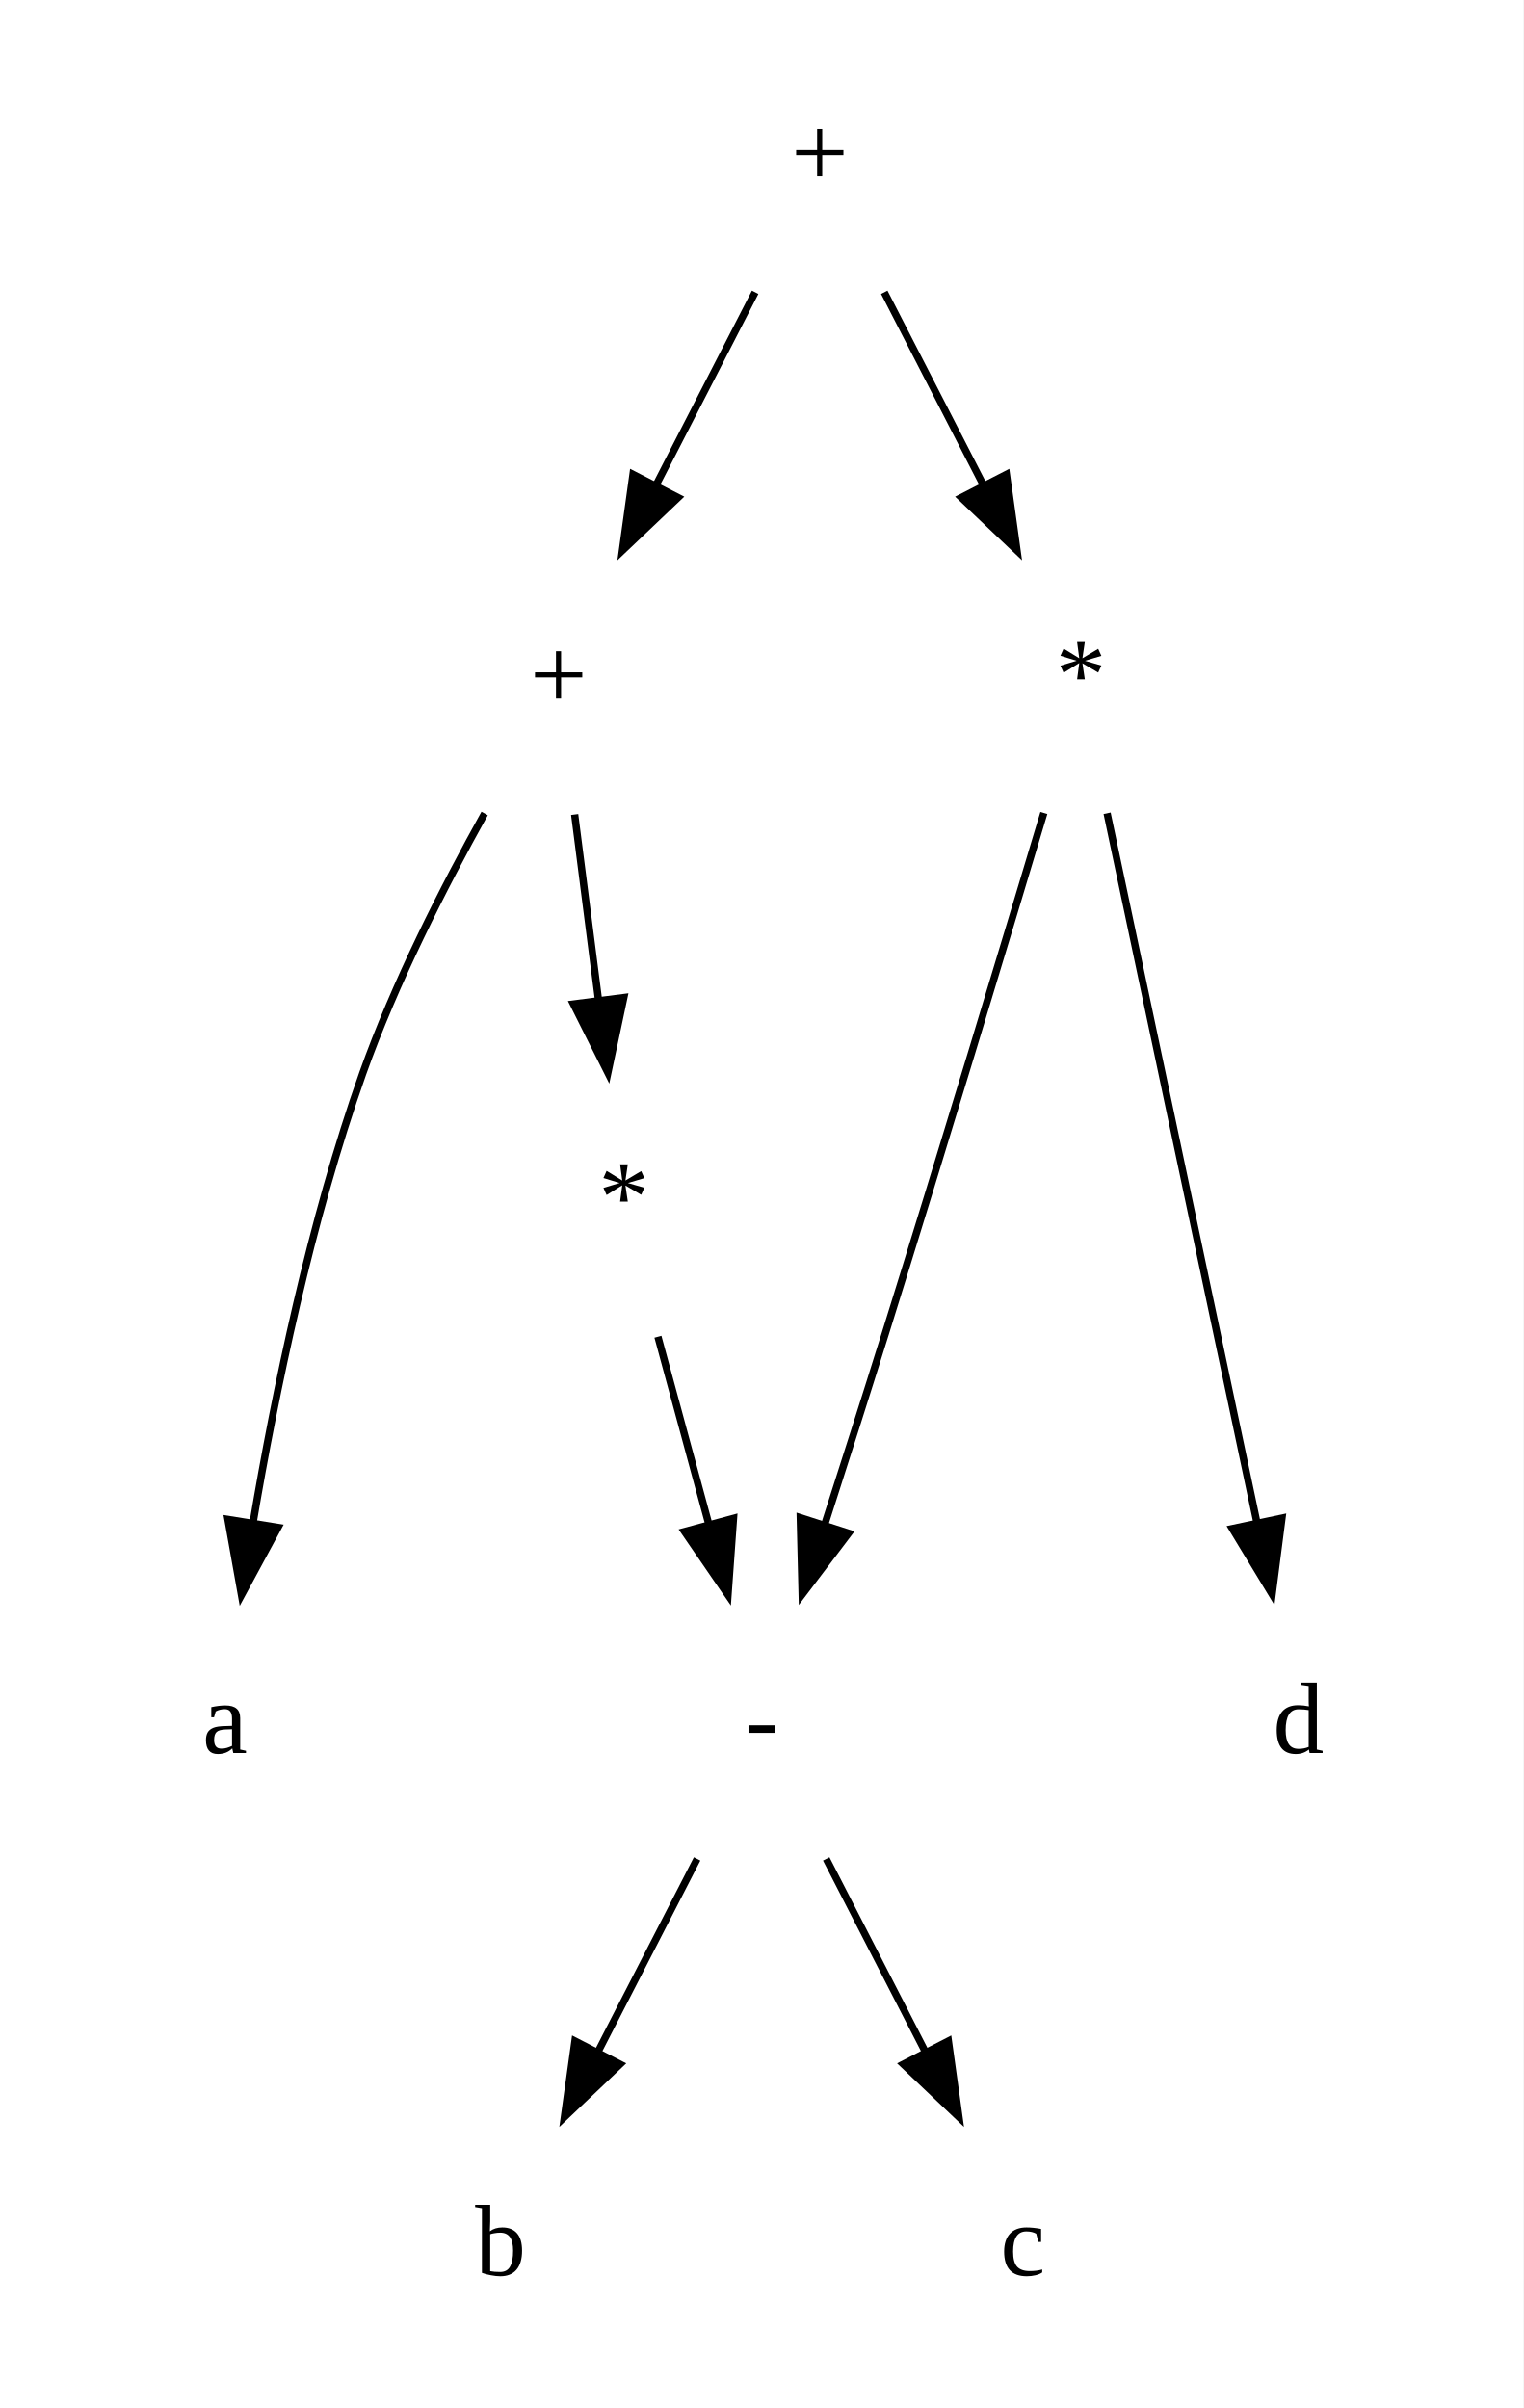
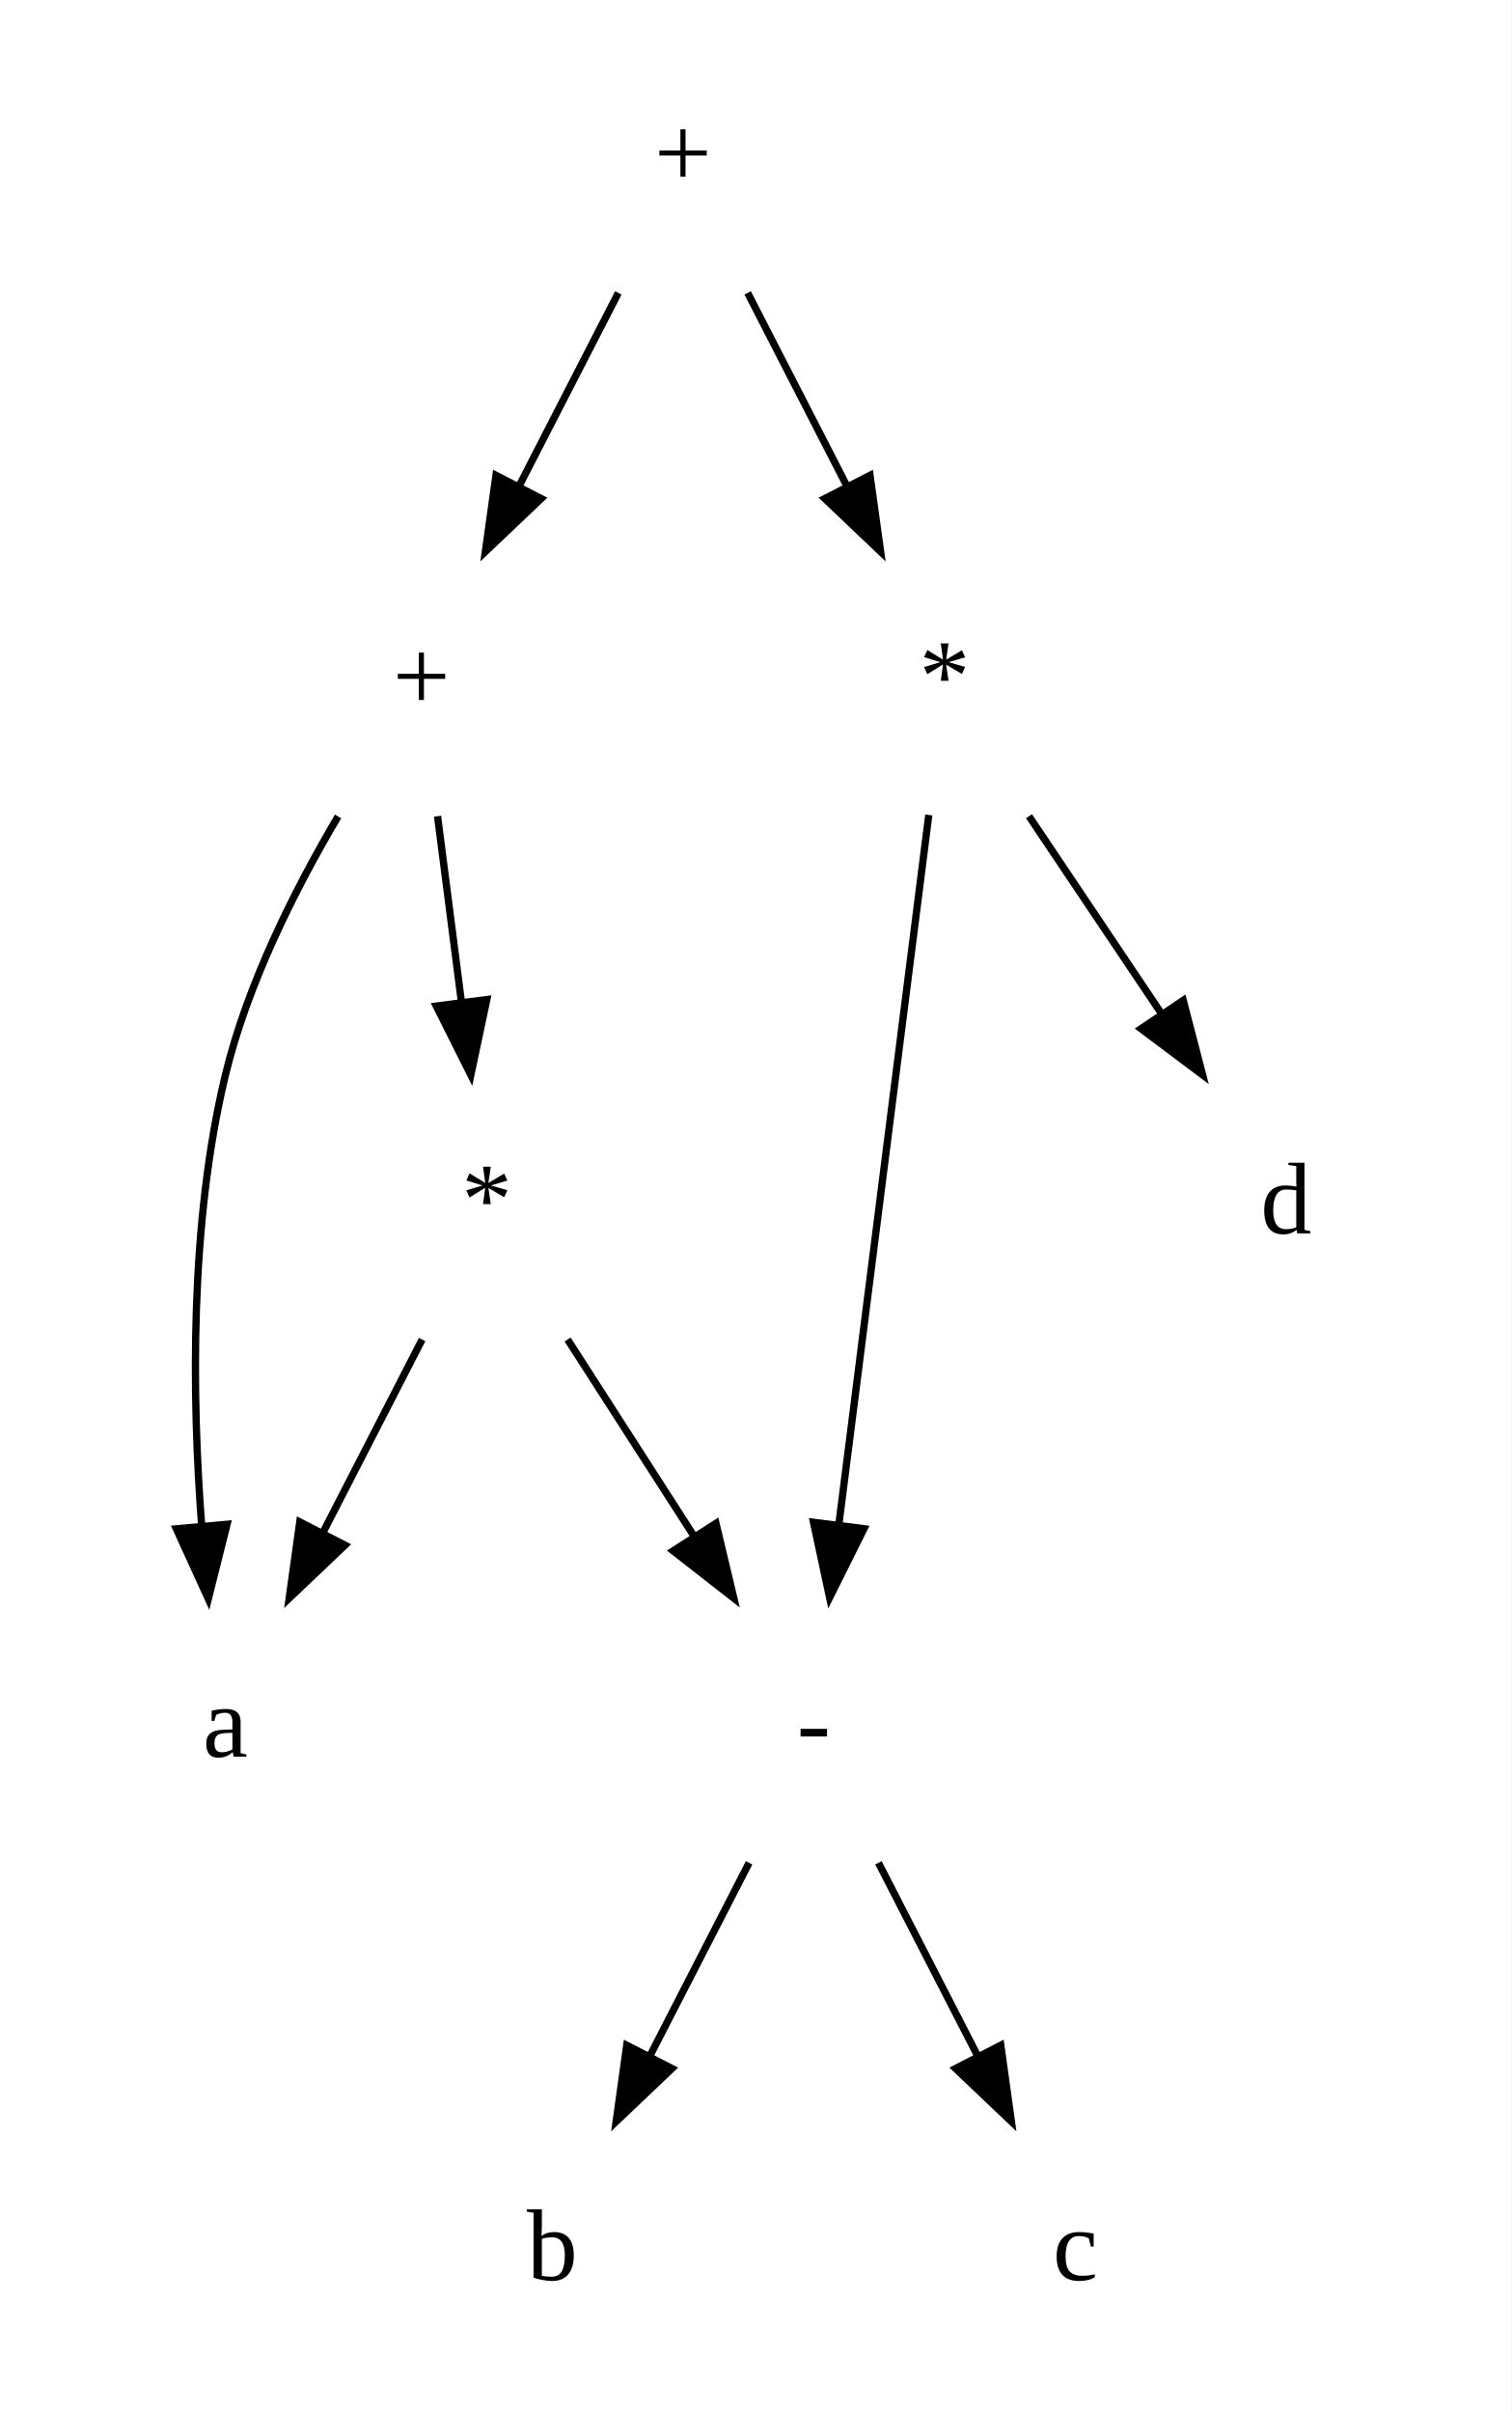
- <svg xmlns="http://www.w3.org/2000/svg" width="210pt" height="332pt" viewBox="0.00 0.00 210.00 332.00">
+ <svg xmlns="http://www.w3.org/2000/svg" width="208pt" height="332pt" viewBox="0.00 0.00 208.00 332.00">
  <g id="graph0" class="graph" transform="scale(1 1) rotate(0) translate(4 328)">
-     <polygon fill="white" stroke="transparent" points="-4,4 -4,-328 206,-328 206,4 -4,4" />
+     <polygon fill="white" stroke="transparent" points="-4,4 -4,-328 204,-328 204,4 -4,4" />
    <g id="node1" class="node">
-       <text text-anchor="middle" x="109" y="-302.3" font-family="Times New Roman,serif" font-size="14.00">+</text>
+       <text text-anchor="middle" x="90" y="-302.3" font-family="Times New Roman,serif" font-size="14.00">+</text>
    </g>
    <g id="node2" class="node">
-       <text text-anchor="middle" x="73" y="-230.3" font-family="Times New Roman,serif" font-size="14.00">+</text>
+       <text text-anchor="middle" x="54" y="-230.3" font-family="Times New Roman,serif" font-size="14.00">+</text>
    </g>
    <g id="edge1" class="edge">
-       <path fill="none" stroke="black" d="M100.1,-287.7C96,-279.73 91.05,-270.1 86.51,-261.26" />
-       <polygon fill="black" stroke="black" points="89.48,-259.4 81.8,-252.1 83.26,-262.6 89.48,-259.4" />
+       <path fill="none" stroke="black" d="M81.1,-287.7C77,-279.73 72.05,-270.1 67.51,-261.26" />
+       <polygon fill="black" stroke="black" points="70.48,-259.4 62.8,-252.1 64.26,-262.6 70.48,-259.4" />
    </g>
    <g id="node4" class="node">
-       <text text-anchor="middle" x="145" y="-230.3" font-family="Times New Roman,serif" font-size="14.00">*</text>
+       <text text-anchor="middle" x="126" y="-230.3" font-family="Times New Roman,serif" font-size="14.00">*</text>
    </g>
    <g id="edge2" class="edge">
-       <path fill="none" stroke="black" d="M117.9,-287.7C122,-279.73 126.95,-270.1 131.49,-261.26" />
-       <polygon fill="black" stroke="black" points="134.74,-262.6 136.2,-252.1 128.52,-259.4 134.74,-262.6" />
+       <path fill="none" stroke="black" d="M98.9,-287.7C103,-279.73 107.95,-270.1 112.49,-261.26" />
+       <polygon fill="black" stroke="black" points="115.74,-262.6 117.2,-252.1 109.52,-259.4 115.74,-262.6" />
    </g>
    <g id="node3" class="node">
-       <text text-anchor="middle" x="82" y="-158.3" font-family="Times New Roman,serif" font-size="14.00">*</text>
+       <text text-anchor="middle" x="63" y="-158.3" font-family="Times New Roman,serif" font-size="14.00">*</text>
    </g>
    <g id="edge4" class="edge">
-       <path fill="none" stroke="black" d="M75.22,-215.7C76.22,-207.98 77.41,-198.71 78.51,-190.11" />
-       <polygon fill="black" stroke="black" points="82,-190.47 79.8,-180.1 75.05,-189.58 82,-190.47" />
+       <path fill="none" stroke="black" d="M56.22,-215.7C57.22,-207.98 58.41,-198.71 59.51,-190.11" />
+       <polygon fill="black" stroke="black" points="63,-190.47 60.8,-180.1 56.05,-189.58 63,-190.47" />
    </g>
    <g id="node6" class="node">
      <text text-anchor="middle" x="27" y="-86.3" font-family="Times New Roman,serif" font-size="14.00">a</text>
    </g>
    <g id="edge3" class="edge">
-       <path fill="none" stroke="black" d="M62.81,-215.84C57.17,-205.71 50.42,-192.46 46,-180 38.84,-159.8 33.93,-136.03 30.9,-118.13" />
-       <polygon fill="black" stroke="black" points="34.33,-117.41 29.29,-108.09 27.42,-118.52 34.33,-117.41" />
+       <path fill="none" stroke="black" d="M42.53,-215.67C36.63,-205.69 30.04,-192.65 27,-180 22.11,-159.62 22.4,-135.86 23.76,-118.01" />
+       <polygon fill="black" stroke="black" points="27.25,-118.28 24.67,-108.01 20.27,-117.65 27.25,-118.28" />
    </g>
    <g id="node5" class="node">
-       <text text-anchor="middle" x="101" y="-86.3" font-family="Times New Roman,serif" font-size="14.00">-</text>
+       <text text-anchor="middle" x="108" y="-86.3" font-family="Times New Roman,serif" font-size="14.00">-</text>
+     </g>
+     <g id="edge6" class="edge">
+       <path fill="none" stroke="black" d="M74.12,-143.7C79.36,-135.56 85.7,-125.69 91.48,-116.7" />
+       <polygon fill="black" stroke="black" points="94.54,-118.41 97,-108.1 88.65,-114.62 94.54,-118.41" />
    </g>
    <g id="edge5" class="edge">
-       <path fill="none" stroke="black" d="M86.7,-143.7C88.81,-135.9 91.36,-126.51 93.72,-117.83" />
-       <polygon fill="black" stroke="black" points="97.12,-118.67 96.36,-108.1 90.36,-116.84 97.12,-118.67" />
+       <path fill="none" stroke="black" d="M54.1,-143.7C50,-135.73 45.05,-126.1 40.51,-117.26" />
+       <polygon fill="black" stroke="black" points="43.48,-115.4 35.8,-108.1 37.26,-118.6 43.48,-115.4" />
    </g>
-     <g id="edge6" class="edge">
-       <path fill="none" stroke="black" d="M139.9,-215.91C134.53,-197.98 125.79,-168.97 118,-144 115.34,-135.47 112.38,-126.2 109.69,-117.82" />
-       <polygon fill="black" stroke="black" points="112.98,-116.61 106.58,-108.16 106.32,-118.76 112.98,-116.61" />
+     <g id="edge7" class="edge">
+       <path fill="none" stroke="black" d="M123.83,-215.87C120.76,-191.67 115.13,-147.21 111.47,-118.39" />
+       <polygon fill="black" stroke="black" points="114.91,-117.67 110.18,-108.19 107.96,-118.55 114.91,-117.67" />
    </g>
    <g id="node9" class="node">
-       <text text-anchor="middle" x="175" y="-86.3" font-family="Times New Roman,serif" font-size="14.00">d</text>
+       <text text-anchor="middle" x="173" y="-158.3" font-family="Times New Roman,serif" font-size="14.00">d</text>
    </g>
-     <g id="edge7" class="edge">
-       <path fill="none" stroke="black" d="M148.62,-215.87C153.75,-191.56 163.21,-146.82 169.29,-118.01" />
-       <polygon fill="black" stroke="black" points="172.73,-118.7 171.37,-108.19 165.88,-117.25 172.73,-118.7" />
+     <g id="edge8" class="edge">
+       <path fill="none" stroke="black" d="M137.62,-215.7C143.14,-207.47 149.85,-197.48 155.93,-188.42" />
+       <polygon fill="black" stroke="black" points="158.85,-190.36 161.52,-180.1 153.04,-186.46 158.85,-190.36" />
    </g>
    <g id="node7" class="node">
-       <text text-anchor="middle" x="65" y="-14.3" font-family="Times New Roman,serif" font-size="14.00">b</text>
+       <text text-anchor="middle" x="72" y="-14.3" font-family="Times New Roman,serif" font-size="14.00">b</text>
    </g>
-     <g id="edge8" class="edge">
-       <path fill="none" stroke="black" d="M92.1,-71.7C88,-63.73 83.05,-54.1 78.51,-45.26" />
-       <polygon fill="black" stroke="black" points="81.48,-43.4 73.8,-36.1 75.26,-46.6 81.48,-43.4" />
+     <g id="edge9" class="edge">
+       <path fill="none" stroke="black" d="M99.1,-71.7C95,-63.73 90.05,-54.1 85.51,-45.26" />
+       <polygon fill="black" stroke="black" points="88.48,-43.4 80.8,-36.1 82.26,-46.6 88.48,-43.4" />
    </g>
    <g id="node8" class="node">
-       <text text-anchor="middle" x="137" y="-14.3" font-family="Times New Roman,serif" font-size="14.00">c</text>
+       <text text-anchor="middle" x="144" y="-14.3" font-family="Times New Roman,serif" font-size="14.00">c</text>
    </g>
-     <g id="edge9" class="edge">
-       <path fill="none" stroke="black" d="M109.9,-71.7C114,-63.73 118.95,-54.1 123.49,-45.26" />
-       <polygon fill="black" stroke="black" points="126.74,-46.6 128.2,-36.1 120.52,-43.4 126.74,-46.6" />
+     <g id="edge10" class="edge">
+       <path fill="none" stroke="black" d="M116.9,-71.7C121,-63.73 125.95,-54.1 130.49,-45.26" />
+       <polygon fill="black" stroke="black" points="133.74,-46.6 135.2,-36.1 127.52,-43.4 133.74,-46.6" />
    </g>
  </g>
</svg>
